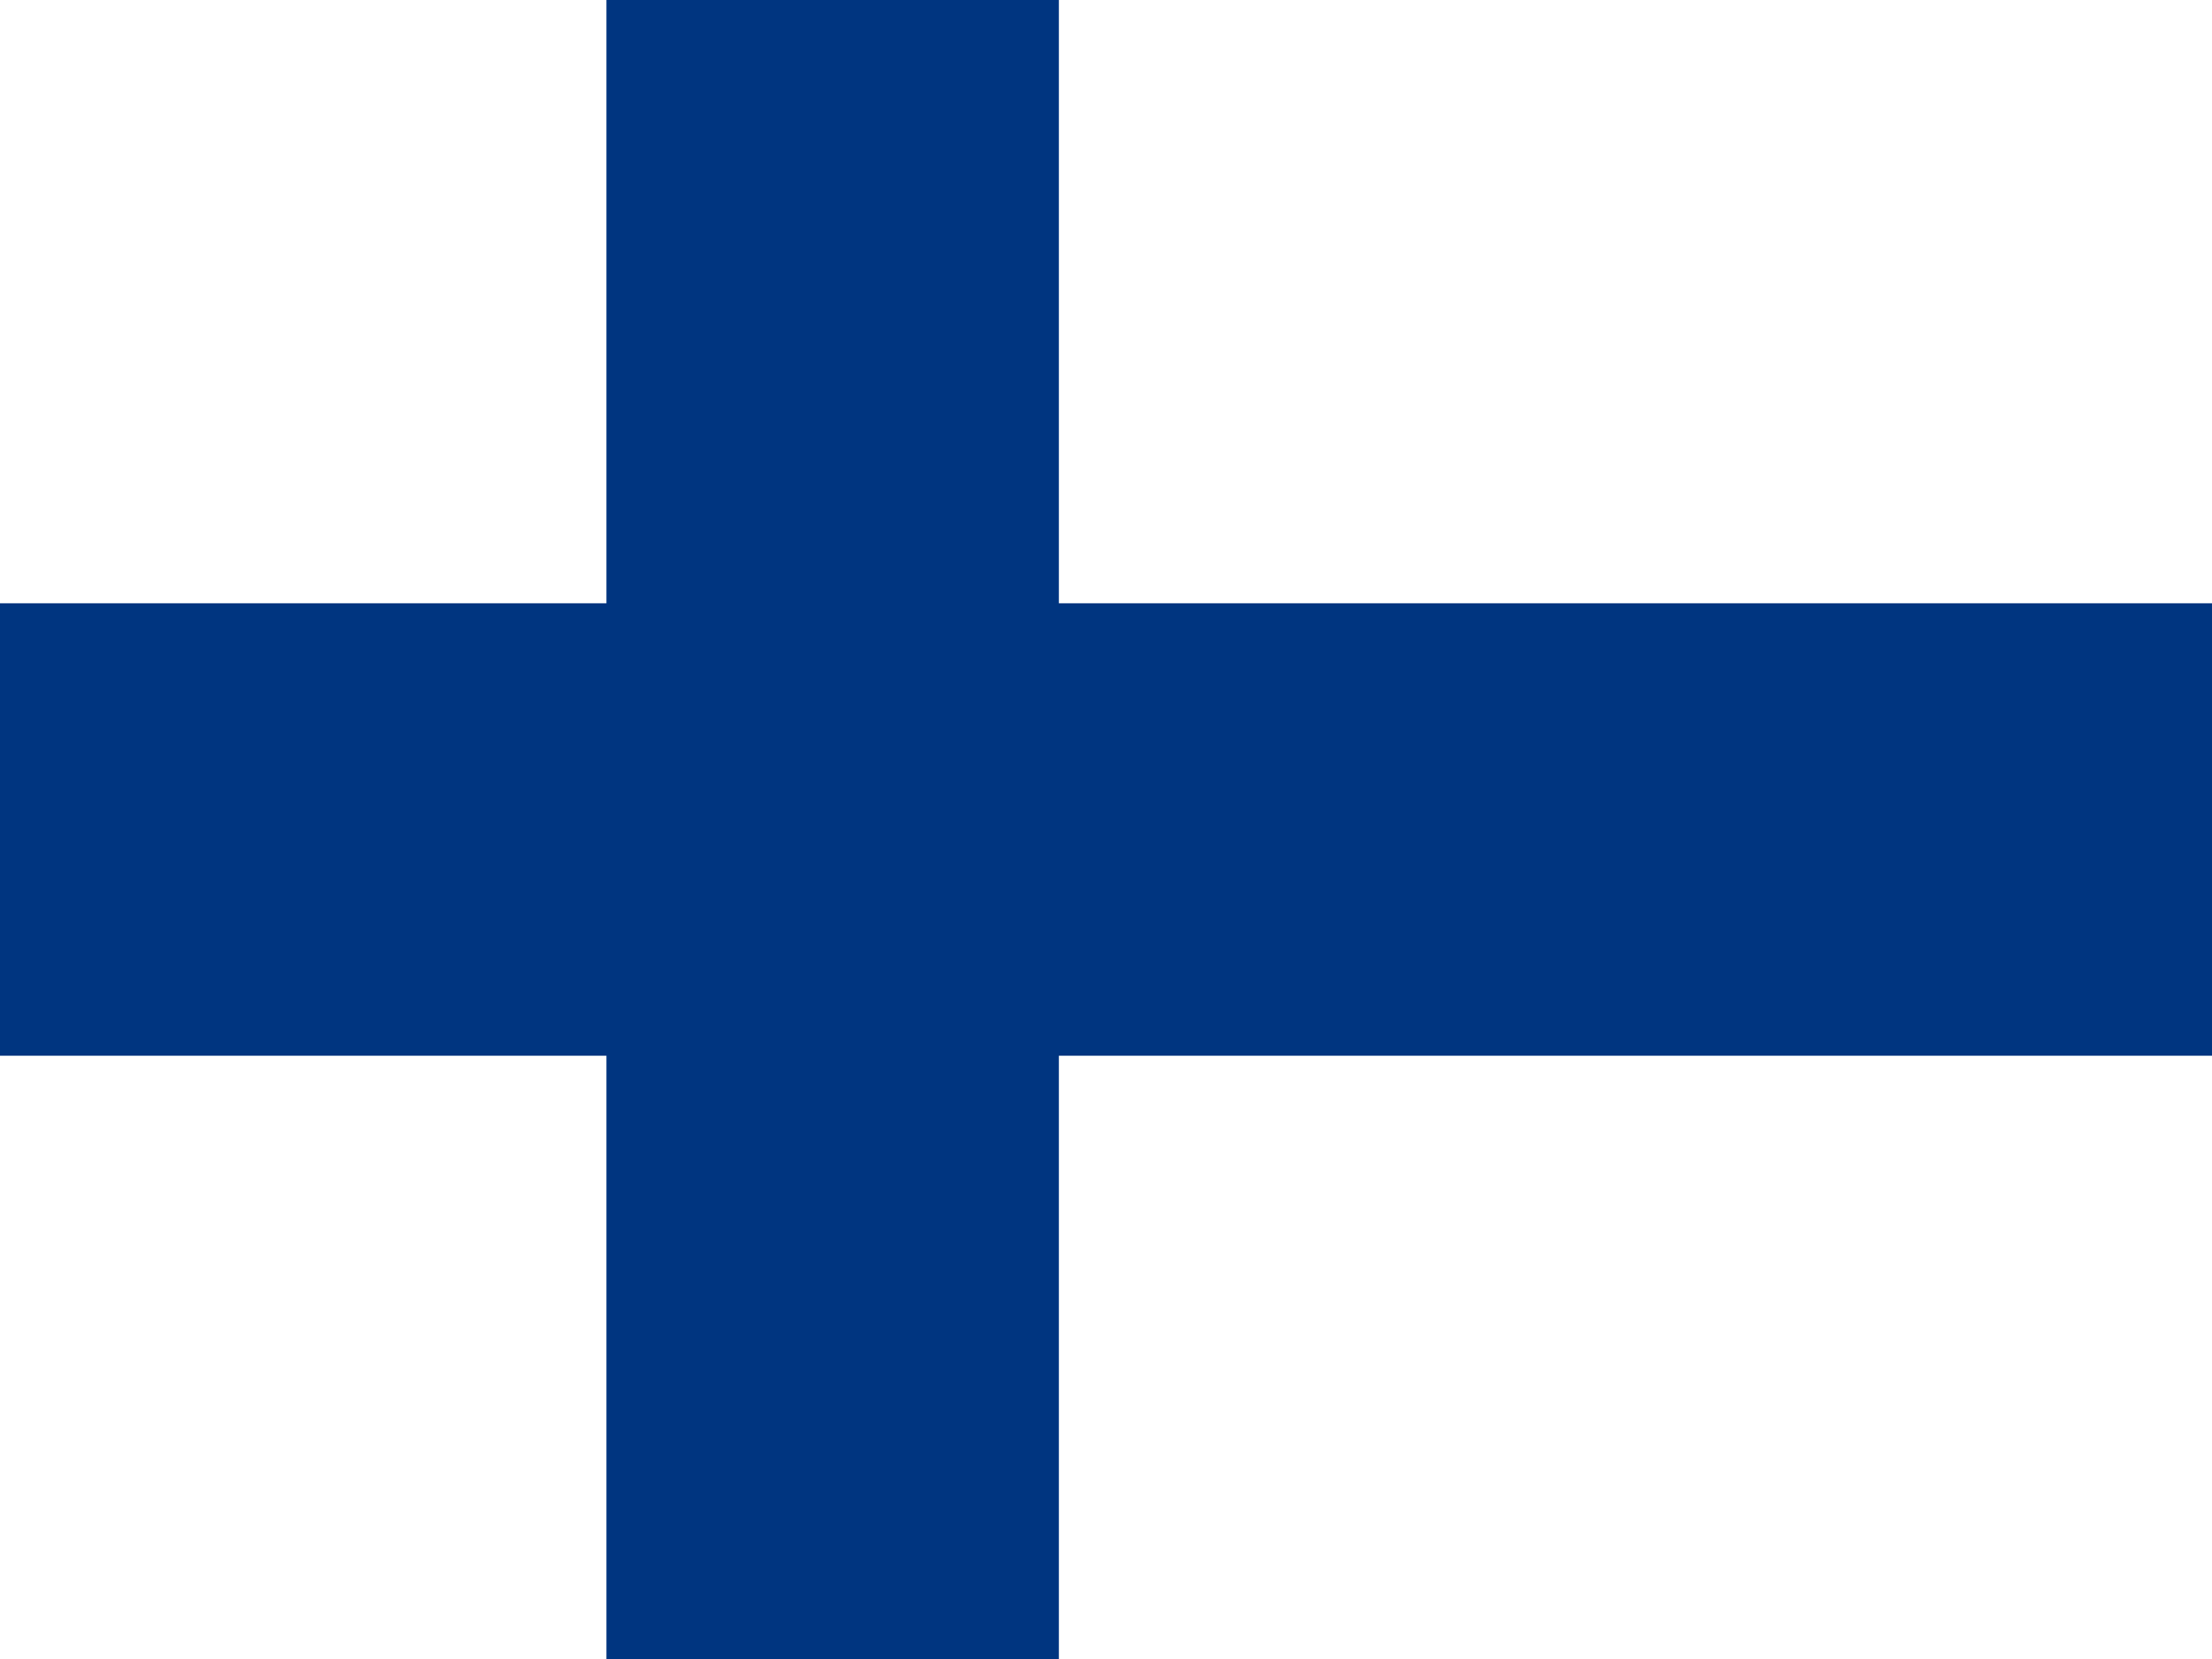
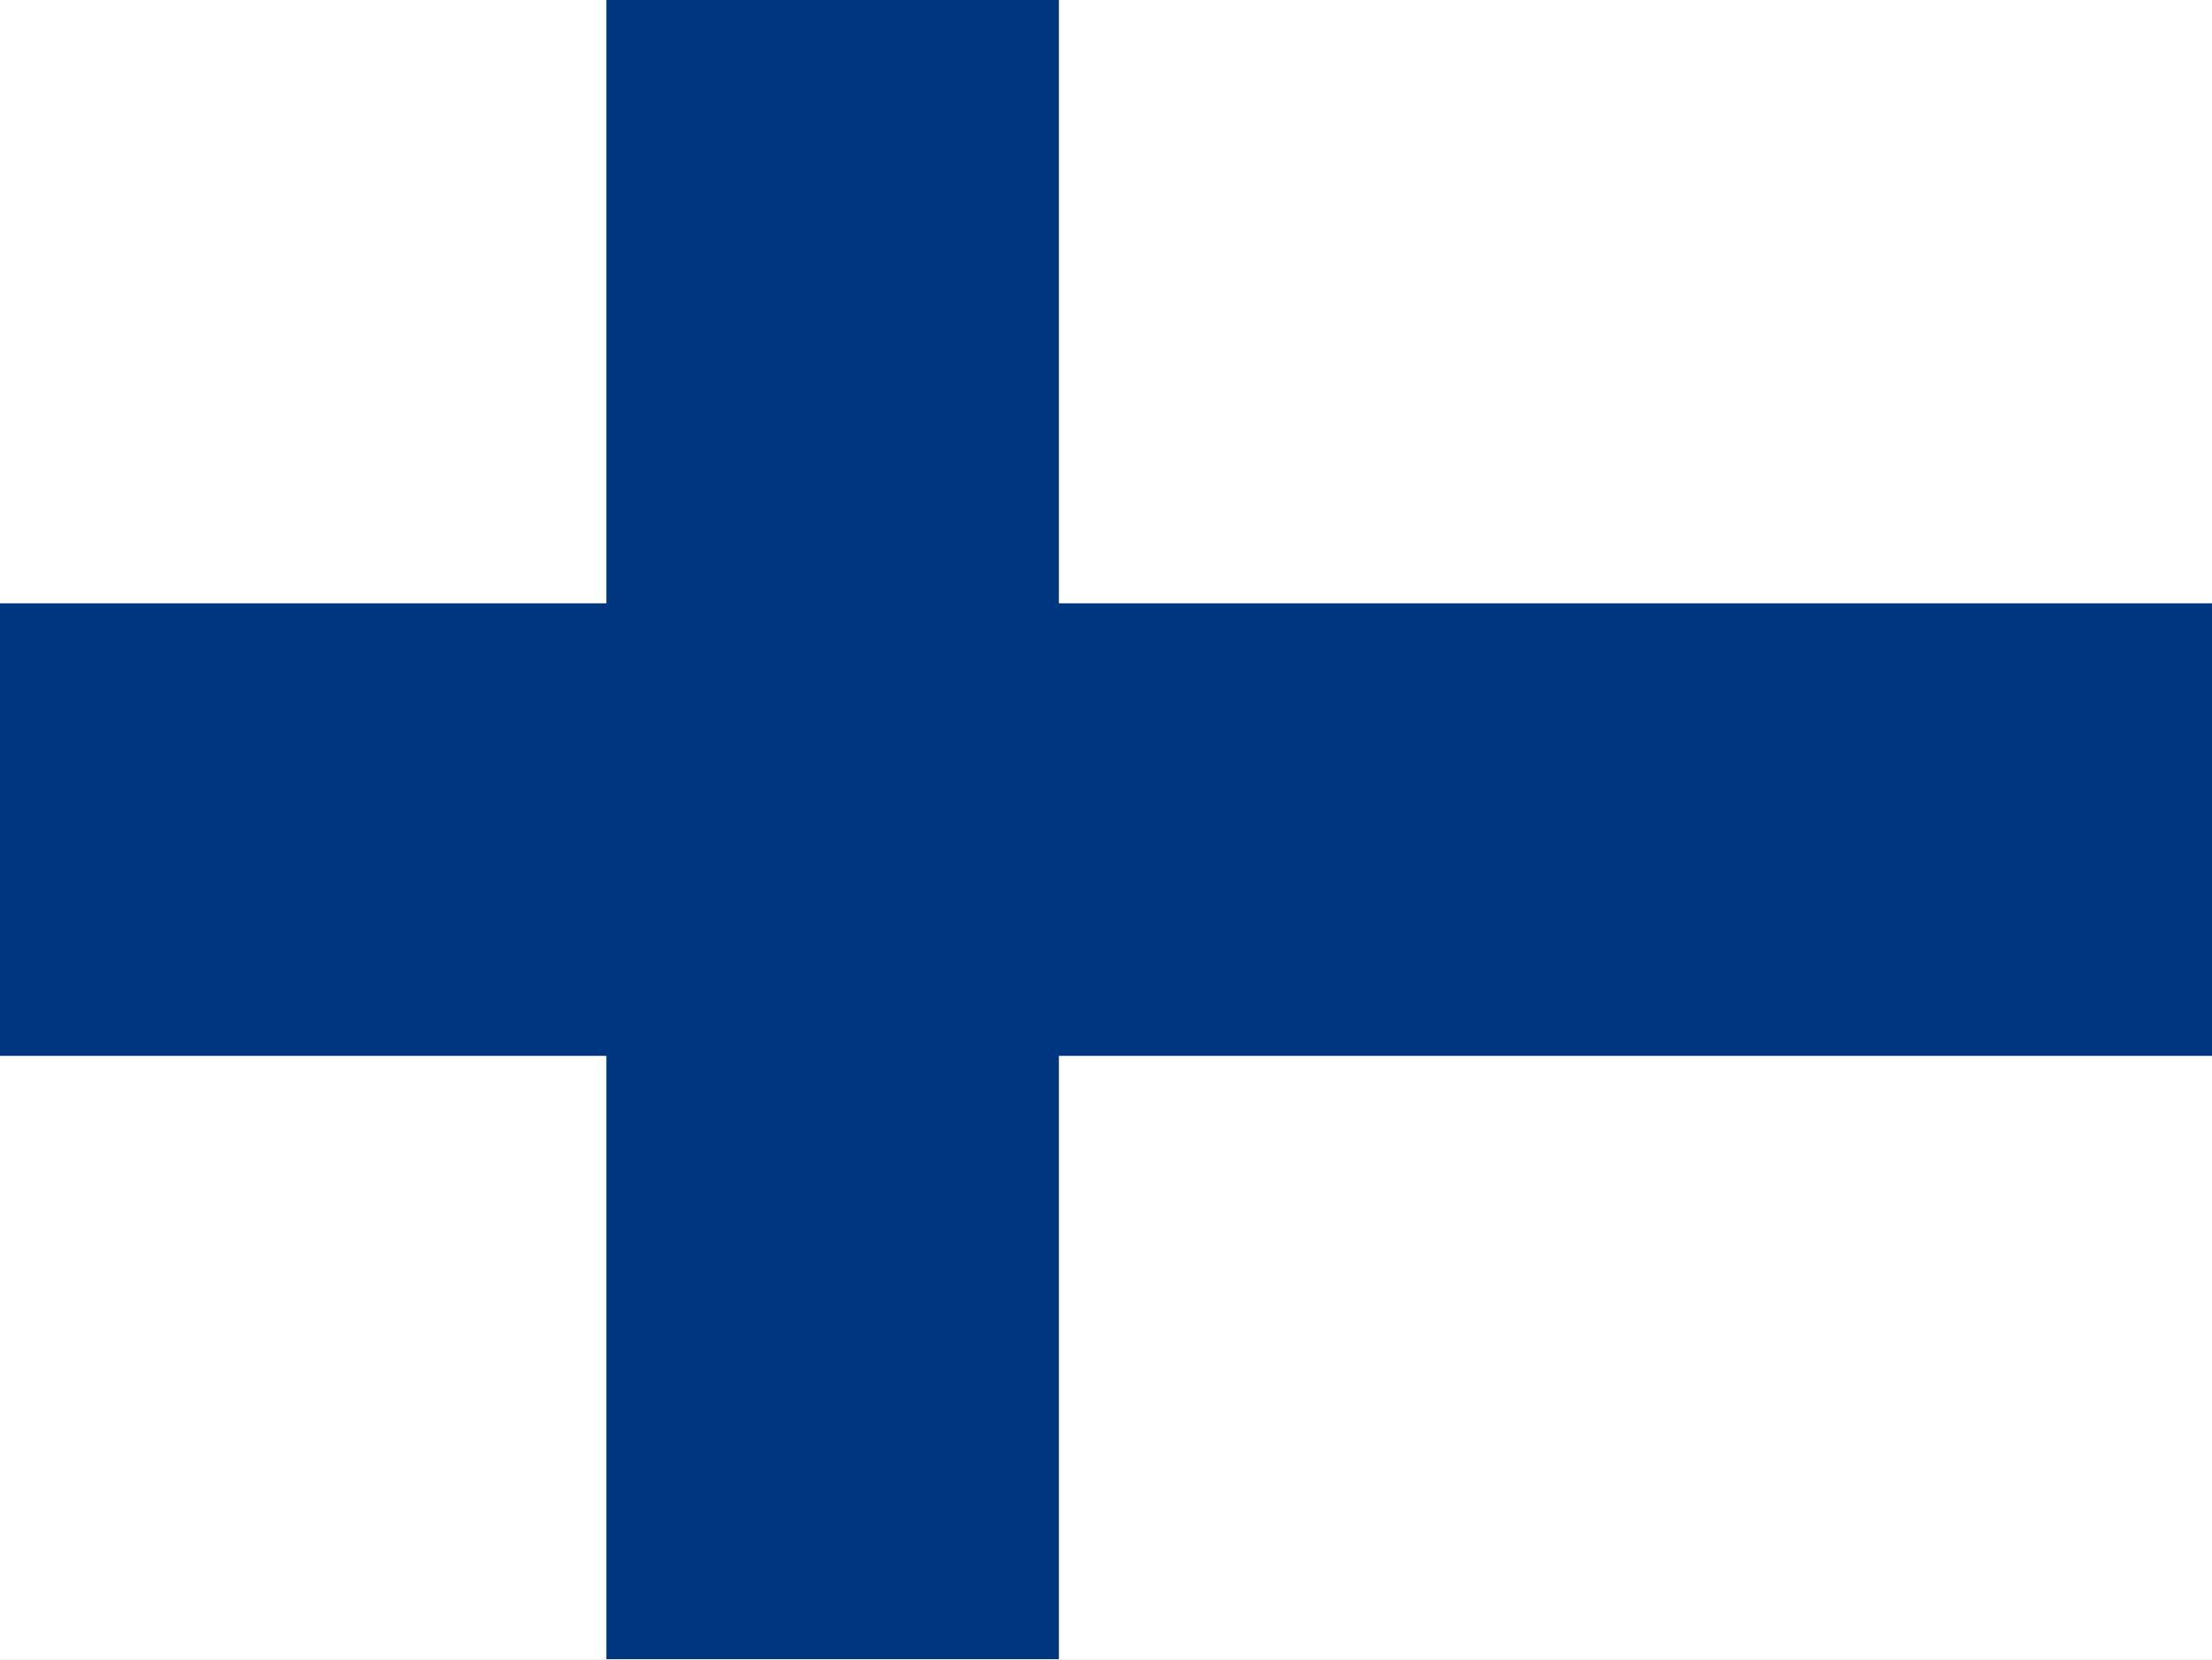
- <svg xmlns="http://www.w3.org/2000/svg" height="480" width="640" viewBox="0 0 640 480">
-   <path fill="#fff" d="M0 0h640v480H0z" />
-   <path fill="#003580" d="M0 174.545h640v130.909H0z" />
-   <path fill="#003580" d="M175.455 0h130.909v480H175.455z" />
+ <svg xmlns="http://www.w3.org/2000/svg" height="16" width="21.333" viewBox="0 0 21.333 16" version="1.1" id="svg8">
+   <defs id="defs12" />
+   <path d="M 0,0 H 21.333 V 16 H 0 Z" id="path2" style="fill:#ffffff;stroke-width:0.033" />
+   <path d="M 0,5.818 H 21.333 V 10.182 H 0 Z" id="path4" style="fill:#003580;stroke-width:0.033" />
+   <path d="m 5.848,0 h 4.364 V 16 H 5.848 Z" id="path6" style="fill:#003580;stroke-width:0.033" />
</svg>
